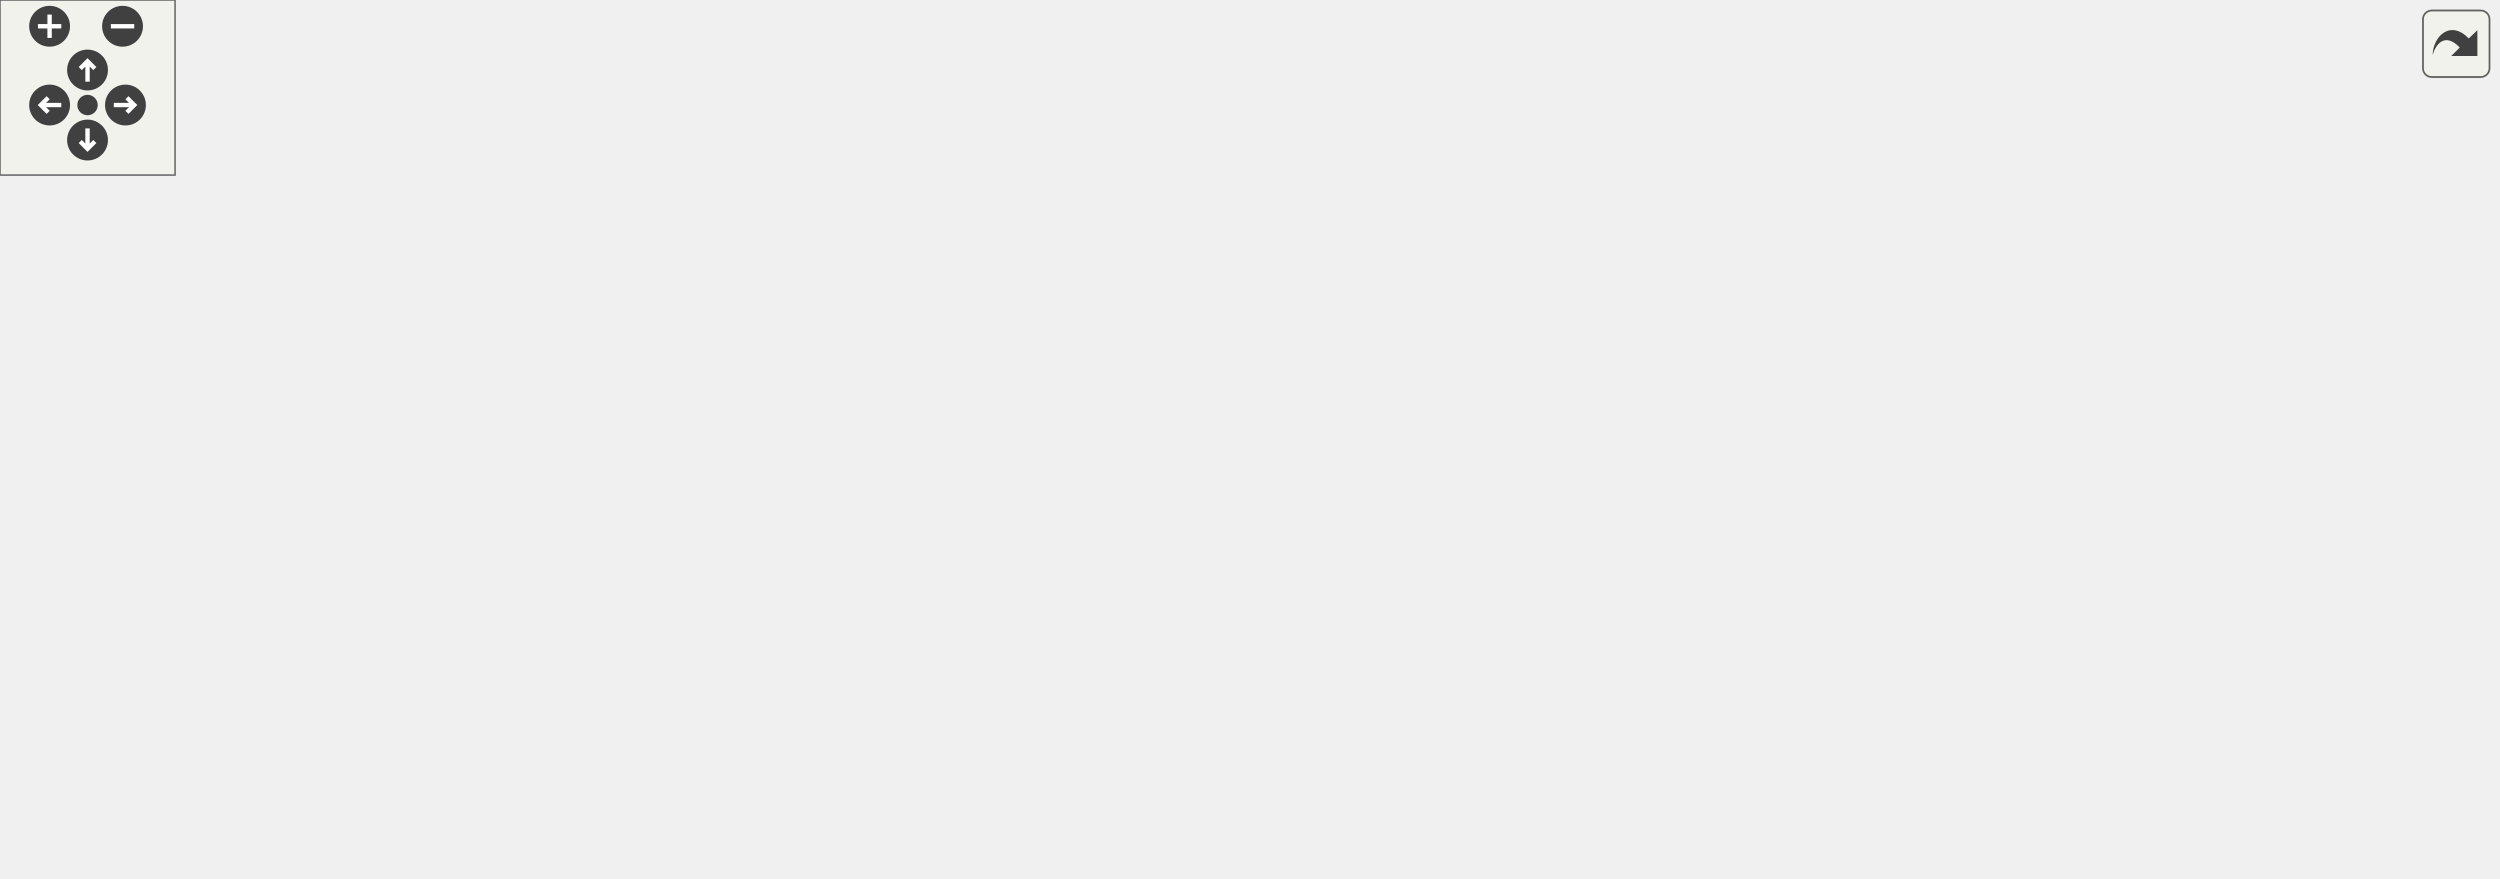
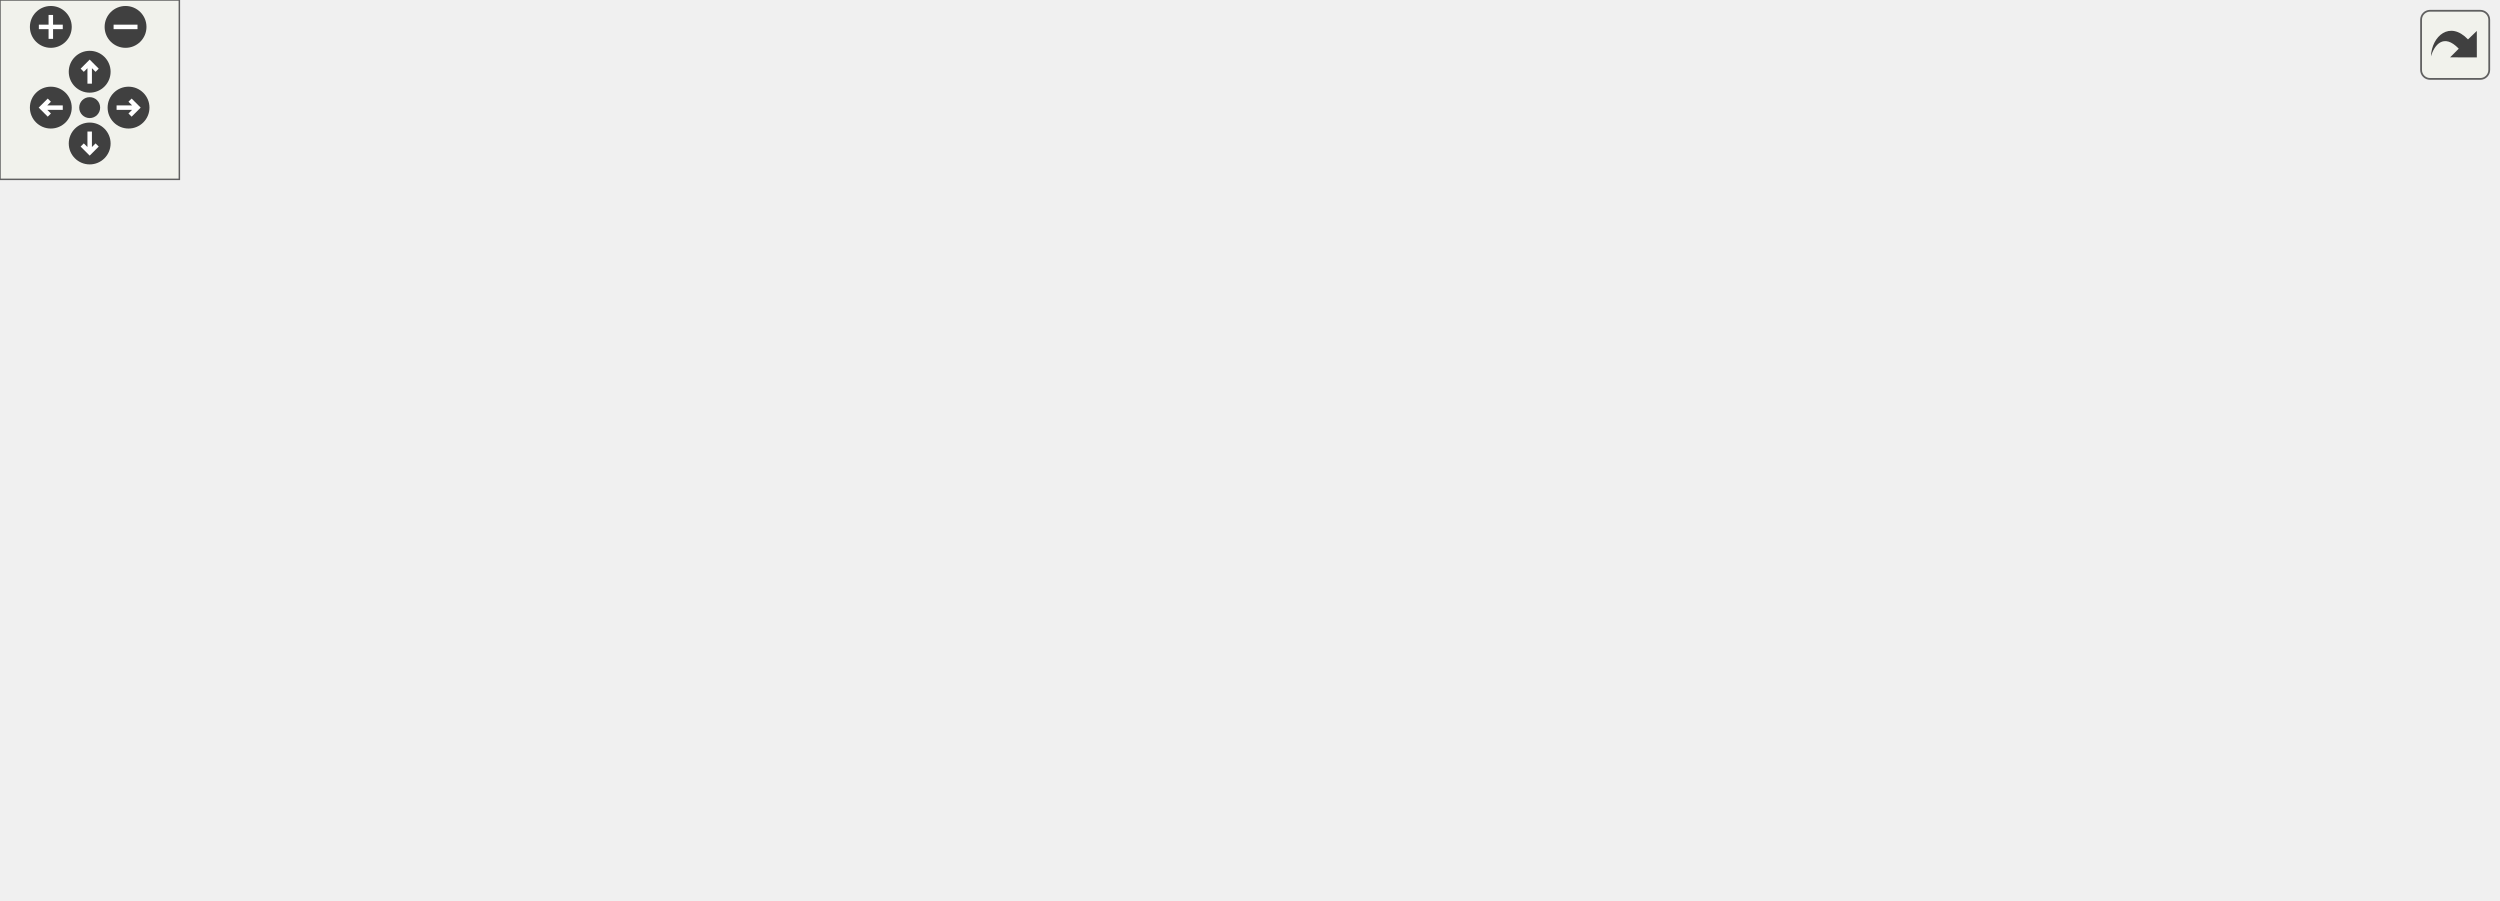
<svg xmlns="http://www.w3.org/2000/svg" xmlns:xlink="http://www.w3.org/1999/xlink" id="main" version="1.1" xml:space="preserve">
  <style type="text/css">
.edge:hover path { stroke: red; }
.edge:hover polygon { stroke: red; fill: red; }
</style>
  <defs>
    <circle id="rim" cx="0" cy="0" r="7" />
    <circle id="rim2" cx="0" cy="0" r="3.5" />
    <g id="zoomPlus">
      <use xlink:href="#rim" fill="#404040">
        <set attributeName="fill" to="#808080" begin="zoomplus.mouseover" end="zoomplus.mouseout" />
      </use>
      <path d="M-4,0h8M0,-4v8" fill="none" stroke="white" stroke-width="1.5" pointer-events="none" />
    </g>
    <g id="zoomMin">
      <use xlink:href="#rim" fill="#404040">
        <set attributeName="fill" to="#808080" begin="zoomminus.mouseover" end="zoomminus.mouseout" />
      </use>
      <path d="M-4,0h8" fill="none" stroke="white" stroke-width="1.5" pointer-events="none" />
    </g>
    <g id="dirArrow">
      <path fill="none" stroke="white" stroke-width="1.5" d="M0,-3.0v7 M-2.5,-0.5L0,-3.0L2.5,-0.5" />
    </g>
    <g id="resetDef">
      <use xlink:href="#rim2" fill="#404040">
        <set attributeName="fill" to="#808080" begin="reset.mouseover" end="reset.mouseout" />
      </use>
    </g>
  </defs>
  <svg id="graph" class="graph">
    <g id="viewport">
      <g id="node1" class="node">
        <g id="a_node1">
-           <a xlink:title=" ">
-             <polygon fill="#bfbfbf" stroke="black" points="362,-0.5 362,-19.5 442,-19.5 442,-0.5 362,-0.5" />
-             <text text-anchor="middle" x="402" y="-7.5" font-family="Helvetica,sans-Serif" font-size="10.00">__attribute__</text>
+           <a xlink:title="Describes an IRQ override from the MADT table.">
+             <polygon fill="#bfbfbf" stroke="black" points="341.71,-0.5 341.71,-19.5 421.71,-19.5 421.71,-0.5 341.71,-0.5" />
+             <text text-anchor="middle" x="381.71" y="-7.5" font-family="Helvetica,sans-Serif" font-size="10.00">__attribute__</text>
          </a>
        </g>
      </g>
      <g id="node2" class="node">
        <g id="a_node2">
          <a xlink:title=" ">
-             <polygon fill="none" stroke="#bfbfbf" points="0,-221.5 0,-240.5 56,-240.5 56,-221.5 0,-221.5" />
-             <text text-anchor="middle" x="28" y="-228.5" font-family="Helvetica,sans-Serif" font-size="10.00">uint16_t</text>
+             <polygon fill="none" stroke="#bfbfbf" points="7.71,-221.5 7.71,-240.5 45.71,-240.5 45.71,-221.5 7.71,-221.5" />
+             <text text-anchor="middle" x="26.71" y="-228.5" font-family="Helvetica,sans-Serif" font-size="10.00">char</text>
          </a>
        </g>
      </g>
      <g id="edge1" class="edge">
-         <path fill="none" stroke="#9a32cd" stroke-dasharray="5,2" d="M20.51,-211.53C6.46,-173.49 -18.65,-85.97 26,-38 48.52,-13.81 269.6,-10.98 361.87,-10.87" />
-         <polygon fill="#9a32cd" stroke="#9a32cd" points="17.41,-213.2 24.28,-221.26 23.93,-210.67 17.41,-213.2" />
-         <text text-anchor="middle" x="84" y="-162" font-family="Helvetica,sans-Serif" font-size="10.00"> interleave_unit_size</text>
-         <text text-anchor="middle" x="84" y="-151" font-family="Helvetica,sans-Serif" font-size="10.00">lsb_blocksize</text>
-         <text text-anchor="middle" x="84" y="-140" font-family="Helvetica,sans-Serif" font-size="10.00">lsb_volumeseqno</text>
-         <text text-anchor="middle" x="84" y="-129" font-family="Helvetica,sans-Serif" font-size="10.00">lsb_volumesetsize</text>
-         <text text-anchor="middle" x="84" y="-118" font-family="Helvetica,sans-Serif" font-size="10.00">msb_blocksize</text>
-         <text text-anchor="middle" x="84" y="-107" font-family="Helvetica,sans-Serif" font-size="10.00">msb_volumeseqno</text>
-         <text text-anchor="middle" x="84" y="-96" font-family="Helvetica,sans-Serif" font-size="10.00">msb_volumesetsize</text>
-         <text text-anchor="middle" x="84" y="-85" font-family="Helvetica,sans-Serif" font-size="10.00">sequence_number_lsb</text>
-         <text text-anchor="middle" x="84" y="-74" font-family="Helvetica,sans-Serif" font-size="10.00">sequence_number_msb</text>
+         <path fill="none" stroke="#9a32cd" stroke-dasharray="5,2" d="M19.38,-211.54C5.62,-173.53 -18.84,-86.06 25.71,-38 46.8,-15.24 252.73,-11.57 341.41,-11.05" />
+         <polygon fill="#9a32cd" stroke="#9a32cd" points="16.24,-213.16 23.06,-221.27 22.79,-210.68 16.24,-213.16" />
+         <text text-anchor="middle" x="67.71" y="-173" font-family="Helvetica,sans-Serif" font-size="10.00"> abstract_file</text>
+         <text text-anchor="middle" x="67.71" y="-162" font-family="Helvetica,sans-Serif" font-size="10.00">application_id</text>
+         <text text-anchor="middle" x="67.71" y="-151" font-family="Helvetica,sans-Serif" font-size="10.00">bibliographic_file</text>
+         <text text-anchor="middle" x="67.71" y="-140" font-family="Helvetica,sans-Serif" font-size="10.00">copyright_file</text>
+         <text text-anchor="middle" x="67.71" y="-129" font-family="Helvetica,sans-Serif" font-size="10.00">data_preparer</text>
+         <text text-anchor="middle" x="67.71" y="-118" font-family="Helvetica,sans-Serif" font-size="10.00">day</text>
+         <text text-anchor="middle" x="67.71" y="-107" font-family="Helvetica,sans-Serif" font-size="10.00">escape_seq</text>
+         <text text-anchor="middle" x="67.71" y="-96" font-family="Helvetica,sans-Serif" font-size="10.00">filename</text>
+         <text text-anchor="middle" x="67.71" y="-85" font-family="Helvetica,sans-Serif" font-size="10.00">hour</text>
+         <text text-anchor="middle" x="67.71" y="-74" font-family="Helvetica,sans-Serif" font-size="10.00">millisecond</text>
+         <text text-anchor="middle" x="67.71" y="-63" font-family="Helvetica,sans-Serif" font-size="10.00">...</text>
      </g>
      <g id="node3" class="node">
        <g id="a_node3">
          <a xlink:title=" ">
-             <polygon fill="none" stroke="#bfbfbf" points="148,-221.5 148,-240.5 186,-240.5 186,-221.5 148,-221.5" />
-             <text text-anchor="middle" x="167" y="-228.5" font-family="Helvetica,sans-Serif" font-size="10.00">char</text>
+             <polygon fill="none" stroke="#bfbfbf" points="105.71,-221.5 105.71,-240.5 161.71,-240.5 161.71,-221.5 105.71,-221.5" />
+             <text text-anchor="middle" x="133.71" y="-228.5" font-family="Helvetica,sans-Serif" font-size="10.00">uint16_t</text>
          </a>
        </g>
      </g>
      <g id="edge2" class="edge">
-         <path fill="none" stroke="#9a32cd" stroke-dasharray="5,2" d="M160.66,-211.59C148.89,-173.65 128.68,-86.31 173,-38 185.52,-24.36 299.53,-16.33 361.82,-12.93" />
-         <polygon fill="#9a32cd" stroke="#9a32cd" points="157.4,-212.87 163.83,-221.29 164.05,-210.7 157.4,-212.87" />
-         <text text-anchor="middle" x="215" y="-173" font-family="Helvetica,sans-Serif" font-size="10.00"> abstract_file</text>
-         <text text-anchor="middle" x="215" y="-162" font-family="Helvetica,sans-Serif" font-size="10.00">application_id</text>
-         <text text-anchor="middle" x="215" y="-151" font-family="Helvetica,sans-Serif" font-size="10.00">bibliographic_file</text>
-         <text text-anchor="middle" x="215" y="-140" font-family="Helvetica,sans-Serif" font-size="10.00">copyright_file</text>
-         <text text-anchor="middle" x="215" y="-129" font-family="Helvetica,sans-Serif" font-size="10.00">data_preparer</text>
-         <text text-anchor="middle" x="215" y="-118" font-family="Helvetica,sans-Serif" font-size="10.00">day</text>
-         <text text-anchor="middle" x="215" y="-107" font-family="Helvetica,sans-Serif" font-size="10.00">escape_seq</text>
-         <text text-anchor="middle" x="215" y="-96" font-family="Helvetica,sans-Serif" font-size="10.00">filename</text>
-         <text text-anchor="middle" x="215" y="-85" font-family="Helvetica,sans-Serif" font-size="10.00">hour</text>
-         <text text-anchor="middle" x="215" y="-74" font-family="Helvetica,sans-Serif" font-size="10.00">millisecond</text>
-         <text text-anchor="middle" x="215" y="-63" font-family="Helvetica,sans-Serif" font-size="10.00">...</text>
+         <path fill="none" stroke="#9a32cd" stroke-dasharray="5,2" d="M127.46,-211.55C115.88,-173.54 96.11,-86.08 140.71,-38 154.09,-23.57 276.52,-15.81 341.54,-12.68" />
+         <polygon fill="#9a32cd" stroke="#9a32cd" points="124.19,-212.82 130.58,-221.27 130.86,-210.68 124.19,-212.82" />
+         <text text-anchor="middle" x="198.71" y="-178.5" font-family="Helvetica,sans-Serif" font-size="10.00"> flags</text>
+         <text text-anchor="start" x="140.71" y="-167.5" font-family="Helvetica,sans-Serif" font-size="10.00">interleave_unit</text>
+         <text text-anchor="middle" x="198.71" y="-156.5" font-family="Helvetica,sans-Serif" font-size="10.00">_size</text>
+         <text text-anchor="middle" x="198.71" y="-145.5" font-family="Helvetica,sans-Serif" font-size="10.00">lsb_blocksize</text>
+         <text text-anchor="middle" x="198.71" y="-134.5" font-family="Helvetica,sans-Serif" font-size="10.00">lsb_volumeseqno</text>
+         <text text-anchor="middle" x="198.71" y="-123.5" font-family="Helvetica,sans-Serif" font-size="10.00">lsb_volumesetsize</text>
+         <text text-anchor="middle" x="198.71" y="-112.5" font-family="Helvetica,sans-Serif" font-size="10.00">msb_blocksize</text>
+         <text text-anchor="middle" x="198.71" y="-101.5" font-family="Helvetica,sans-Serif" font-size="10.00">msb_volumeseqno</text>
+         <text text-anchor="middle" x="198.71" y="-90.5" font-family="Helvetica,sans-Serif" font-size="10.00">msb_volumesetsize</text>
+         <text text-anchor="middle" x="198.71" y="-79.5" font-family="Helvetica,sans-Serif" font-size="10.00">sequence_number_lsb</text>
+         <text text-anchor="middle" x="198.71" y="-68.5" font-family="Helvetica,sans-Serif" font-size="10.00">sequence_number_msb</text>
+         <text text-anchor="middle" x="198.71" y="-57.5" font-family="Helvetica,sans-Serif" font-size="10.00">...</text>
      </g>
      <g id="node4" class="node">
        <g id="a_node4">
          <a xlink:title=" ">
-             <polygon fill="none" stroke="#bfbfbf" points="246,-221.5 246,-240.5 302,-240.5 302,-221.5 246,-221.5" />
-             <text text-anchor="middle" x="274" y="-228.5" font-family="Helvetica,sans-Serif" font-size="10.00">uint32_t</text>
+             <polygon fill="none" stroke="#bfbfbf" points="244.71,-221.5 244.71,-240.5 300.71,-240.5 300.71,-221.5 244.71,-221.5" />
+             <text text-anchor="middle" x="272.71" y="-228.5" font-family="Helvetica,sans-Serif" font-size="10.00">uint32_t</text>
          </a>
        </g>
      </g>
      <g id="edge3" class="edge">
-         <path fill="none" stroke="#9a32cd" stroke-dasharray="5,2" d="M269.53,-211.34C261.7,-173.6 250.1,-87.58 293,-38 302.06,-27.53 334.6,-20.37 361.79,-16.07" />
-         <polygon fill="#9a32cd" stroke="#9a32cd" points="266.19,-212.41 271.78,-221.41 273.02,-210.89 266.19,-212.41" />
-         <text text-anchor="middle" x="345.5" y="-195" font-family="Helvetica,sans-Serif" font-size="10.00"> data_length_lsb</text>
-         <text text-anchor="middle" x="345.5" y="-184" font-family="Helvetica,sans-Serif" font-size="10.00">data_length_msb</text>
-         <text text-anchor="middle" x="345.5" y="-173" font-family="Helvetica,sans-Serif" font-size="10.00">extent_lba_lsb</text>
-         <text text-anchor="middle" x="345.5" y="-162" font-family="Helvetica,sans-Serif" font-size="10.00">extent_lba_msb</text>
-         <text text-anchor="start" x="293" y="-151" font-family="Helvetica,sans-Serif" font-size="10.00">lsb_optpathtable_L</text>
-         <text text-anchor="middle" x="345.5" y="-140" font-family="Helvetica,sans-Serif" font-size="10.00">_lba</text>
-         <text text-anchor="start" x="293" y="-129" font-family="Helvetica,sans-Serif" font-size="10.00">lsb_optpathtable</text>
-         <text text-anchor="middle" x="345.5" y="-118" font-family="Helvetica,sans-Serif" font-size="10.00">_M_lba</text>
-         <text text-anchor="start" x="293" y="-107" font-family="Helvetica,sans-Serif" font-size="10.00">lsb_pathtable_L</text>
-         <text text-anchor="middle" x="345.5" y="-96" font-family="Helvetica,sans-Serif" font-size="10.00">_lba</text>
-         <text text-anchor="start" x="293" y="-85" font-family="Helvetica,sans-Serif" font-size="10.00">lsb_pathtable</text>
-         <text text-anchor="middle" x="345.5" y="-74" font-family="Helvetica,sans-Serif" font-size="10.00">_M_lba</text>
-         <text text-anchor="middle" x="345.5" y="-63" font-family="Helvetica,sans-Serif" font-size="10.00">lsb_pathtablesize</text>
-         <text text-anchor="middle" x="345.5" y="-52" font-family="Helvetica,sans-Serif" font-size="10.00">lsb_volumespacesize</text>
-         <text text-anchor="middle" x="345.5" y="-41" font-family="Helvetica,sans-Serif" font-size="10.00">...</text>
+         <path fill="none" stroke="#9a32cd" stroke-dasharray="5,2" d="M268.44,-211.51C260.98,-174.08 250.02,-88.61 291.71,-38 303.84,-23.27 323.68,-16.36 341.65,-13.21" />
+         <polygon fill="#9a32cd" stroke="#9a32cd" points="265.07,-212.45 270.59,-221.49 271.91,-210.98 265.07,-212.45" />
+         <text text-anchor="middle" x="334.71" y="-195" font-family="Helvetica,sans-Serif" font-size="10.00"> data_length_lsb</text>
+         <text text-anchor="middle" x="334.71" y="-184" font-family="Helvetica,sans-Serif" font-size="10.00">data_length_msb</text>
+         <text text-anchor="middle" x="334.71" y="-173" font-family="Helvetica,sans-Serif" font-size="10.00">extent_lba_lsb</text>
+         <text text-anchor="middle" x="334.71" y="-162" font-family="Helvetica,sans-Serif" font-size="10.00">extent_lba_msb</text>
+         <text text-anchor="middle" x="334.71" y="-151" font-family="Helvetica,sans-Serif" font-size="10.00">gsi</text>
+         <text text-anchor="start" x="291.71" y="-140" font-family="Helvetica,sans-Serif" font-size="10.00">lsb_optpathtable</text>
+         <text text-anchor="middle" x="334.71" y="-129" font-family="Helvetica,sans-Serif" font-size="10.00">_L_lba</text>
+         <text text-anchor="start" x="291.71" y="-118" font-family="Helvetica,sans-Serif" font-size="10.00">lsb_optpathtable</text>
+         <text text-anchor="middle" x="334.71" y="-107" font-family="Helvetica,sans-Serif" font-size="10.00">_M_lba</text>
+         <text text-anchor="start" x="291.71" y="-96" font-family="Helvetica,sans-Serif" font-size="10.00">lsb_pathtable_L</text>
+         <text text-anchor="middle" x="334.71" y="-85" font-family="Helvetica,sans-Serif" font-size="10.00">_lba</text>
+         <text text-anchor="start" x="291.71" y="-74" font-family="Helvetica,sans-Serif" font-size="10.00">lsb_pathtable</text>
+         <text text-anchor="middle" x="334.71" y="-63" font-family="Helvetica,sans-Serif" font-size="10.00">_M_lba</text>
+         <text text-anchor="middle" x="334.71" y="-52" font-family="Helvetica,sans-Serif" font-size="10.00">lsb_pathtablesize</text>
+         <text text-anchor="middle" x="334.71" y="-41" font-family="Helvetica,sans-Serif" font-size="10.00">...</text>
      </g>
      <g id="node5" class="node">
        <g id="a_node5">
          <a xlink:title=" ">
-             <polygon fill="none" stroke="#bfbfbf" points="377,-221.5 377,-240.5 427,-240.5 427,-221.5 377,-221.5" />
-             <text text-anchor="middle" x="402" y="-228.5" font-family="Helvetica,sans-Serif" font-size="10.00">uint8_t</text>
+             <polygon fill="none" stroke="#bfbfbf" points="356.71,-221.5 356.71,-240.5 406.71,-240.5 406.71,-221.5 356.71,-221.5" />
+             <text text-anchor="middle" x="381.71" y="-228.5" font-family="Helvetica,sans-Serif" font-size="10.00">uint8_t</text>
          </a>
        </g>
      </g>
      <g id="edge4" class="edge">
-         <path fill="none" stroke="#9a32cd" stroke-dasharray="5,2" d="M402,-211.26C402,-166.03 402,-52.22 402,-19.76" />
-         <polygon fill="#9a32cd" stroke="#9a32cd" points="398.5,-211.41 402,-221.41 405.5,-211.41 398.5,-211.41" />
-         <text text-anchor="middle" x="442" y="-178.5" font-family="Helvetica,sans-Serif" font-size="10.00"> application_use</text>
-         <text text-anchor="middle" x="442" y="-167.5" font-family="Helvetica,sans-Serif" font-size="10.00">attribute_length</text>
-         <text text-anchor="middle" x="442" y="-156.5" font-family="Helvetica,sans-Serif" font-size="10.00">day</text>
-         <text text-anchor="middle" x="442" y="-145.5" font-family="Helvetica,sans-Serif" font-size="10.00">file_flags</text>
-         <text text-anchor="start" x="402" y="-134.5" font-family="Helvetica,sans-Serif" font-size="10.00">file_structure</text>
-         <text text-anchor="middle" x="442" y="-123.5" font-family="Helvetica,sans-Serif" font-size="10.00">_version</text>
-         <text text-anchor="middle" x="442" y="-112.5" font-family="Helvetica,sans-Serif" font-size="10.00">filename_length</text>
-         <text text-anchor="middle" x="442" y="-101.5" font-family="Helvetica,sans-Serif" font-size="10.00">hour</text>
-         <text text-anchor="middle" x="442" y="-90.5" font-family="Helvetica,sans-Serif" font-size="10.00">length</text>
-         <text text-anchor="middle" x="442" y="-79.5" font-family="Helvetica,sans-Serif" font-size="10.00">minute</text>
-         <text text-anchor="middle" x="442" y="-68.5" font-family="Helvetica,sans-Serif" font-size="10.00">month</text>
-         <text text-anchor="middle" x="442" y="-57.5" font-family="Helvetica,sans-Serif" font-size="10.00">...</text>
+         <path fill="none" stroke="#9a32cd" stroke-dasharray="5,2" d="M381.71,-211.26C381.71,-166.03 381.71,-52.22 381.71,-19.76" />
+         <polygon fill="#9a32cd" stroke="#9a32cd" points="378.21,-211.41 381.71,-221.41 385.21,-211.41 378.21,-211.41" />
+         <text text-anchor="middle" x="421.71" y="-178.5" font-family="Helvetica,sans-Serif" font-size="10.00"> application_use</text>
+         <text text-anchor="middle" x="421.71" y="-167.5" font-family="Helvetica,sans-Serif" font-size="10.00">attribute_length</text>
+         <text text-anchor="middle" x="421.71" y="-156.5" font-family="Helvetica,sans-Serif" font-size="10.00">bus_source</text>
+         <text text-anchor="middle" x="421.71" y="-145.5" font-family="Helvetica,sans-Serif" font-size="10.00">day</text>
+         <text text-anchor="middle" x="421.71" y="-134.5" font-family="Helvetica,sans-Serif" font-size="10.00">file_flags</text>
+         <text text-anchor="start" x="381.71" y="-123.5" font-family="Helvetica,sans-Serif" font-size="10.00">file_structure</text>
+         <text text-anchor="middle" x="421.71" y="-112.5" font-family="Helvetica,sans-Serif" font-size="10.00">_version</text>
+         <text text-anchor="middle" x="421.71" y="-101.5" font-family="Helvetica,sans-Serif" font-size="10.00">filename_length</text>
+         <text text-anchor="middle" x="421.71" y="-90.5" font-family="Helvetica,sans-Serif" font-size="10.00">hour</text>
+         <text text-anchor="middle" x="421.71" y="-79.5" font-family="Helvetica,sans-Serif" font-size="10.00">irq_source</text>
+         <text text-anchor="middle" x="421.71" y="-68.5" font-family="Helvetica,sans-Serif" font-size="10.00">length</text>
+         <text text-anchor="middle" x="421.71" y="-57.5" font-family="Helvetica,sans-Serif" font-size="10.00">...</text>
      </g>
      <g id="node6" class="node">
        <g id="a_node6">
          <a xlink:title=" ">
-             <polygon fill="none" stroke="#bfbfbf" points="448,-221.5 448,-240.5 554,-240.5 554,-221.5 448,-221.5" />
-             <text text-anchor="middle" x="501" y="-228.5" font-family="Helvetica,sans-Serif" font-size="10.00">ISO9660_directory</text>
+             <polygon fill="none" stroke="#bfbfbf" points="427.71,-221.5 427.71,-240.5 533.71,-240.5 533.71,-221.5 427.71,-221.5" />
+             <text text-anchor="middle" x="480.71" y="-228.5" font-family="Helvetica,sans-Serif" font-size="10.00">ISO9660_directory</text>
          </a>
        </g>
      </g>
      <g id="edge5" class="edge">
-         <path fill="none" stroke="#9a32cd" stroke-dasharray="5,2" d="M505.36,-211.11C512.81,-173.63 523.57,-89.08 483,-38 473.13,-25.58 457.37,-18.83 442.35,-15.17" />
-         <polygon fill="#9a32cd" stroke="#9a32cd" points="501.88,-210.63 503.21,-221.14 508.72,-212.09 501.88,-210.63" />
-         <text text-anchor="middle" x="548" y="-118" font-family="Helvetica,sans-Serif" font-size="10.00"> root_directory</text>
+         <path fill="none" stroke="#9a32cd" stroke-dasharray="5,2" d="M485.06,-211.11C492.52,-173.63 503.28,-89.08 462.71,-38 452.84,-25.58 437.07,-18.83 422.06,-15.17" />
+         <polygon fill="#9a32cd" stroke="#9a32cd" points="481.59,-210.63 482.92,-221.14 488.43,-212.09 481.59,-210.63" />
+         <text text-anchor="middle" x="527.71" y="-118" font-family="Helvetica,sans-Serif" font-size="10.00"> root_directory</text>
      </g>
      <g id="node7" class="node">
        <g id="a_node7">
          <a xlink:title=" ">
-             <polygon fill="none" stroke="#bfbfbf" points="572.5,-221.5 572.5,-240.5 671.5,-240.5 671.5,-221.5 572.5,-221.5" />
-             <text text-anchor="middle" x="622" y="-228.5" font-family="Helvetica,sans-Serif" font-size="10.00">DIRECTORY_date</text>
+             <polygon fill="none" stroke="#bfbfbf" points="552.21,-221.5 552.21,-240.5 651.21,-240.5 651.21,-221.5 552.21,-221.5" />
+             <text text-anchor="middle" x="601.71" y="-228.5" font-family="Helvetica,sans-Serif" font-size="10.00">DIRECTORY_date</text>
          </a>
        </g>
      </g>
      <g id="edge6" class="edge">
-         <path fill="none" stroke="#9a32cd" stroke-dasharray="5,2" d="M621.38,-211.12C619.52,-167.53 612.54,-61.79 588,-38 567.79,-18.41 490.37,-12.96 442.01,-11.49" />
-         <polygon fill="#9a32cd" stroke="#9a32cd" points="617.88,-211.35 621.76,-221.21 624.88,-211.09 617.88,-211.35" />
-         <text text-anchor="middle" x="658" y="-118" font-family="Helvetica,sans-Serif" font-size="10.00"> recording_date</text>
+         <path fill="none" stroke="#9a32cd" stroke-dasharray="5,2" d="M601.08,-211.12C599.23,-167.53 592.25,-61.79 567.71,-38 547.5,-18.41 470.07,-12.96 421.72,-11.49" />
+         <polygon fill="#9a32cd" stroke="#9a32cd" points="597.59,-211.35 601.47,-221.21 604.59,-211.09 597.59,-211.35" />
+         <text text-anchor="middle" x="637.71" y="-118" font-family="Helvetica,sans-Serif" font-size="10.00"> recording_date</text>
      </g>
      <g id="node8" class="node">
        <g id="a_node8">
          <a xlink:title=" ">
-             <polygon fill="none" stroke="#bfbfbf" points="690,-221.5 690,-240.5 754,-240.5 754,-221.5 690,-221.5" />
-             <text text-anchor="middle" x="722" y="-228.5" font-family="Helvetica,sans-Serif" font-size="10.00">PVD_date</text>
+             <polygon fill="none" stroke="#bfbfbf" points="669.71,-221.5 669.71,-240.5 733.71,-240.5 733.71,-221.5 669.71,-221.5" />
+             <text text-anchor="middle" x="701.71" y="-228.5" font-family="Helvetica,sans-Serif" font-size="10.00">PVD_date</text>
          </a>
        </g>
      </g>
      <g id="edge7" class="edge">
-         <path fill="none" stroke="#9a32cd" stroke-dasharray="5,2" d="M726.62,-211.23C734.88,-172.62 747.19,-84.08 700,-38 681.93,-20.35 519.3,-13.94 442.2,-11.87" />
-         <polygon fill="#9a32cd" stroke="#9a32cd" points="723.18,-210.58 724.35,-221.11 730,-212.15 723.18,-210.58" />
-         <text text-anchor="middle" x="799" y="-134.5" font-family="Helvetica,sans-Serif" font-size="10.00"> volume_creation_date</text>
-         <text text-anchor="middle" x="799" y="-123.5" font-family="Helvetica,sans-Serif" font-size="10.00">volume_effective_date</text>
-         <text text-anchor="middle" x="799" y="-112.5" font-family="Helvetica,sans-Serif" font-size="10.00">volume_expire_date</text>
-         <text text-anchor="middle" x="799" y="-101.5" font-family="Helvetica,sans-Serif" font-size="10.00">volume_modification_date</text>
+         <path fill="none" stroke="#9a32cd" stroke-dasharray="5,2" d="M706.33,-211.23C714.58,-172.62 726.9,-84.08 679.71,-38 661.64,-20.35 499.01,-13.94 421.91,-11.87" />
+         <polygon fill="#9a32cd" stroke="#9a32cd" points="702.89,-210.58 704.06,-221.11 709.71,-212.15 702.89,-210.58" />
+         <text text-anchor="middle" x="778.71" y="-134.5" font-family="Helvetica,sans-Serif" font-size="10.00"> volume_creation_date</text>
+         <text text-anchor="middle" x="778.71" y="-123.5" font-family="Helvetica,sans-Serif" font-size="10.00">volume_effective_date</text>
+         <text text-anchor="middle" x="778.71" y="-112.5" font-family="Helvetica,sans-Serif" font-size="10.00">volume_expire_date</text>
+         <text text-anchor="middle" x="778.71" y="-101.5" font-family="Helvetica,sans-Serif" font-size="10.00">volume_modification_date</text>
      </g>
    </g>
  </svg>
  <g id="navigator" transform="translate(0 0)" fill="#404254">
    <rect fill="#f2f5e9" fill-opacity="0.5" stroke="#606060" stroke-width=".5" x="0" y="0" width="60" height="60" />
    <use id="zoomplus" xlink:href="#zoomPlus" x="17" y="9" />
    <use id="zoomminus" xlink:href="#zoomMin" x="42" y="9" />
    <use id="reset" xlink:href="#resetDef" x="30" y="36" />
    <g id="arrowUp" xlink:href="#dirArrow" transform="translate(30 24)">
      <use xlink:href="#rim" fill="#404040">
        <set attributeName="fill" to="#808080" begin="arrowUp.mouseover" end="arrowUp.mouseout" />
      </use>
      <path fill="none" stroke="white" stroke-width="1.5" d="M0,-3.0v7 M-2.5,-0.5L0,-3.0L2.5,-0.5" />
    </g>
    <g id="arrowRight" xlink:href="#dirArrow" transform="rotate(90) translate(36 -43)">
      <use xlink:href="#rim" fill="#404040">
        <set attributeName="fill" to="#808080" begin="arrowRight.mouseover" end="arrowRight.mouseout" />
      </use>
      <path fill="none" stroke="white" stroke-width="1.5" d="M0,-3.0v7 M-2.5,-0.5L0,-3.0L2.5,-0.5" />
    </g>
    <g id="arrowDown" xlink:href="#dirArrow" transform="rotate(180) translate(-30 -48)">
      <use xlink:href="#rim" fill="#404040">
        <set attributeName="fill" to="#808080" begin="arrowDown.mouseover" end="arrowDown.mouseout" />
      </use>
      <path fill="none" stroke="white" stroke-width="1.5" d="M0,-3.0v7 M-2.5,-0.5L0,-3.0L2.5,-0.5" />
    </g>
    <g id="arrowLeft" xlink:href="#dirArrow" transform="rotate(270) translate(-36 17)">
      <use xlink:href="#rim" fill="#404040">
        <set attributeName="fill" to="#808080" begin="arrowLeft.mouseover" end="arrowLeft.mouseout" />
      </use>
      <path fill="none" stroke="white" stroke-width="1.5" d="M0,-3.0v7 M-2.5,-0.5L0,-3.0L2.5,-0.5" />
    </g>
  </g>
  <svg viewBox="0 0 15 15" width="100%" height="30px" preserveAspectRatio="xMaxYMin meet">
    <g id="arrow_out" transform="scale(0.3 0.3)">
      <a xlink:href="struct____attribute______coll__graph_org.svg" target="_base">
        <rect id="button" ry="5" rx="5" y="6" x="6" height="38" width="38" fill="#f2f5e9" fill-opacity="0.5" stroke="#606060" stroke-width="1.0" />
        <path id="arrow" d="M 11.5,31.437 C 11.94,20.098 22.043,11.323 32.159,21.979 L 37.069,17.246 C 37.069,17.246 37.088,32 37.088,32 L 22.16,31.978 C 22.16,31.978 26.998,27.14 26.998,27.14 C 18.529,18.264 13.292,25.23 11.5,31.437 z" style="fill:#404040;" />
      </a>
    </g>
  </svg>
</svg>
